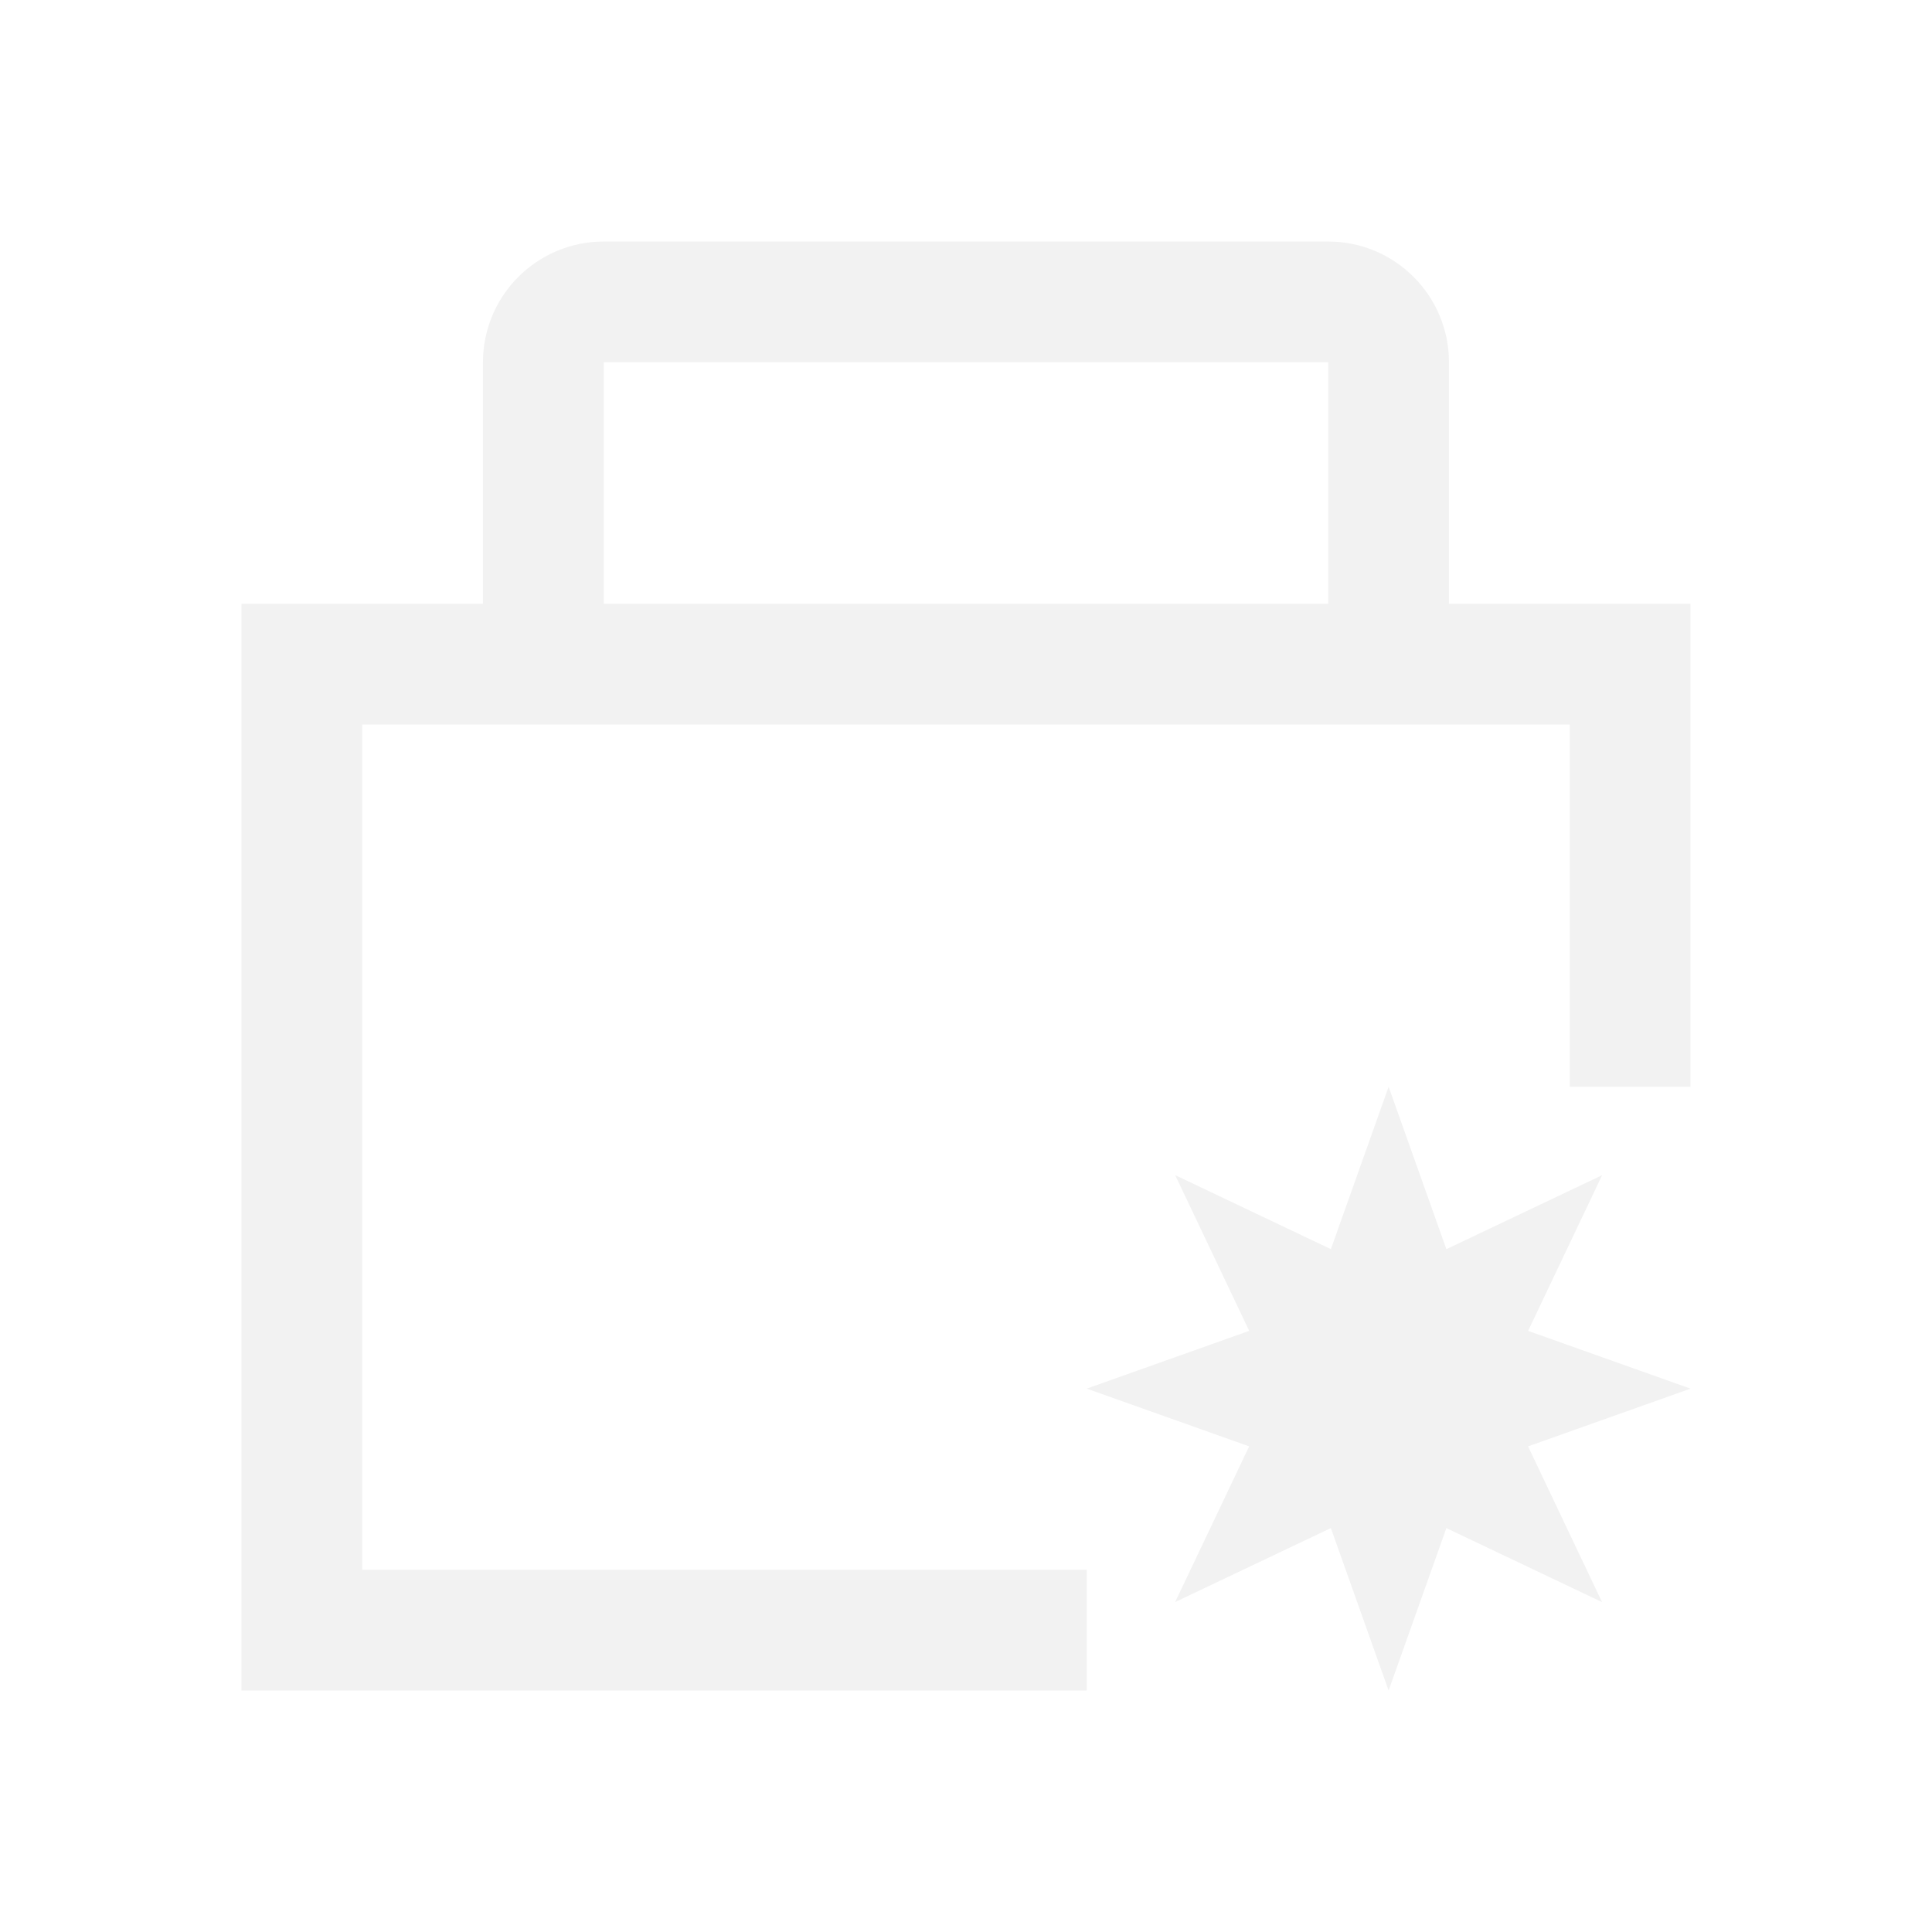
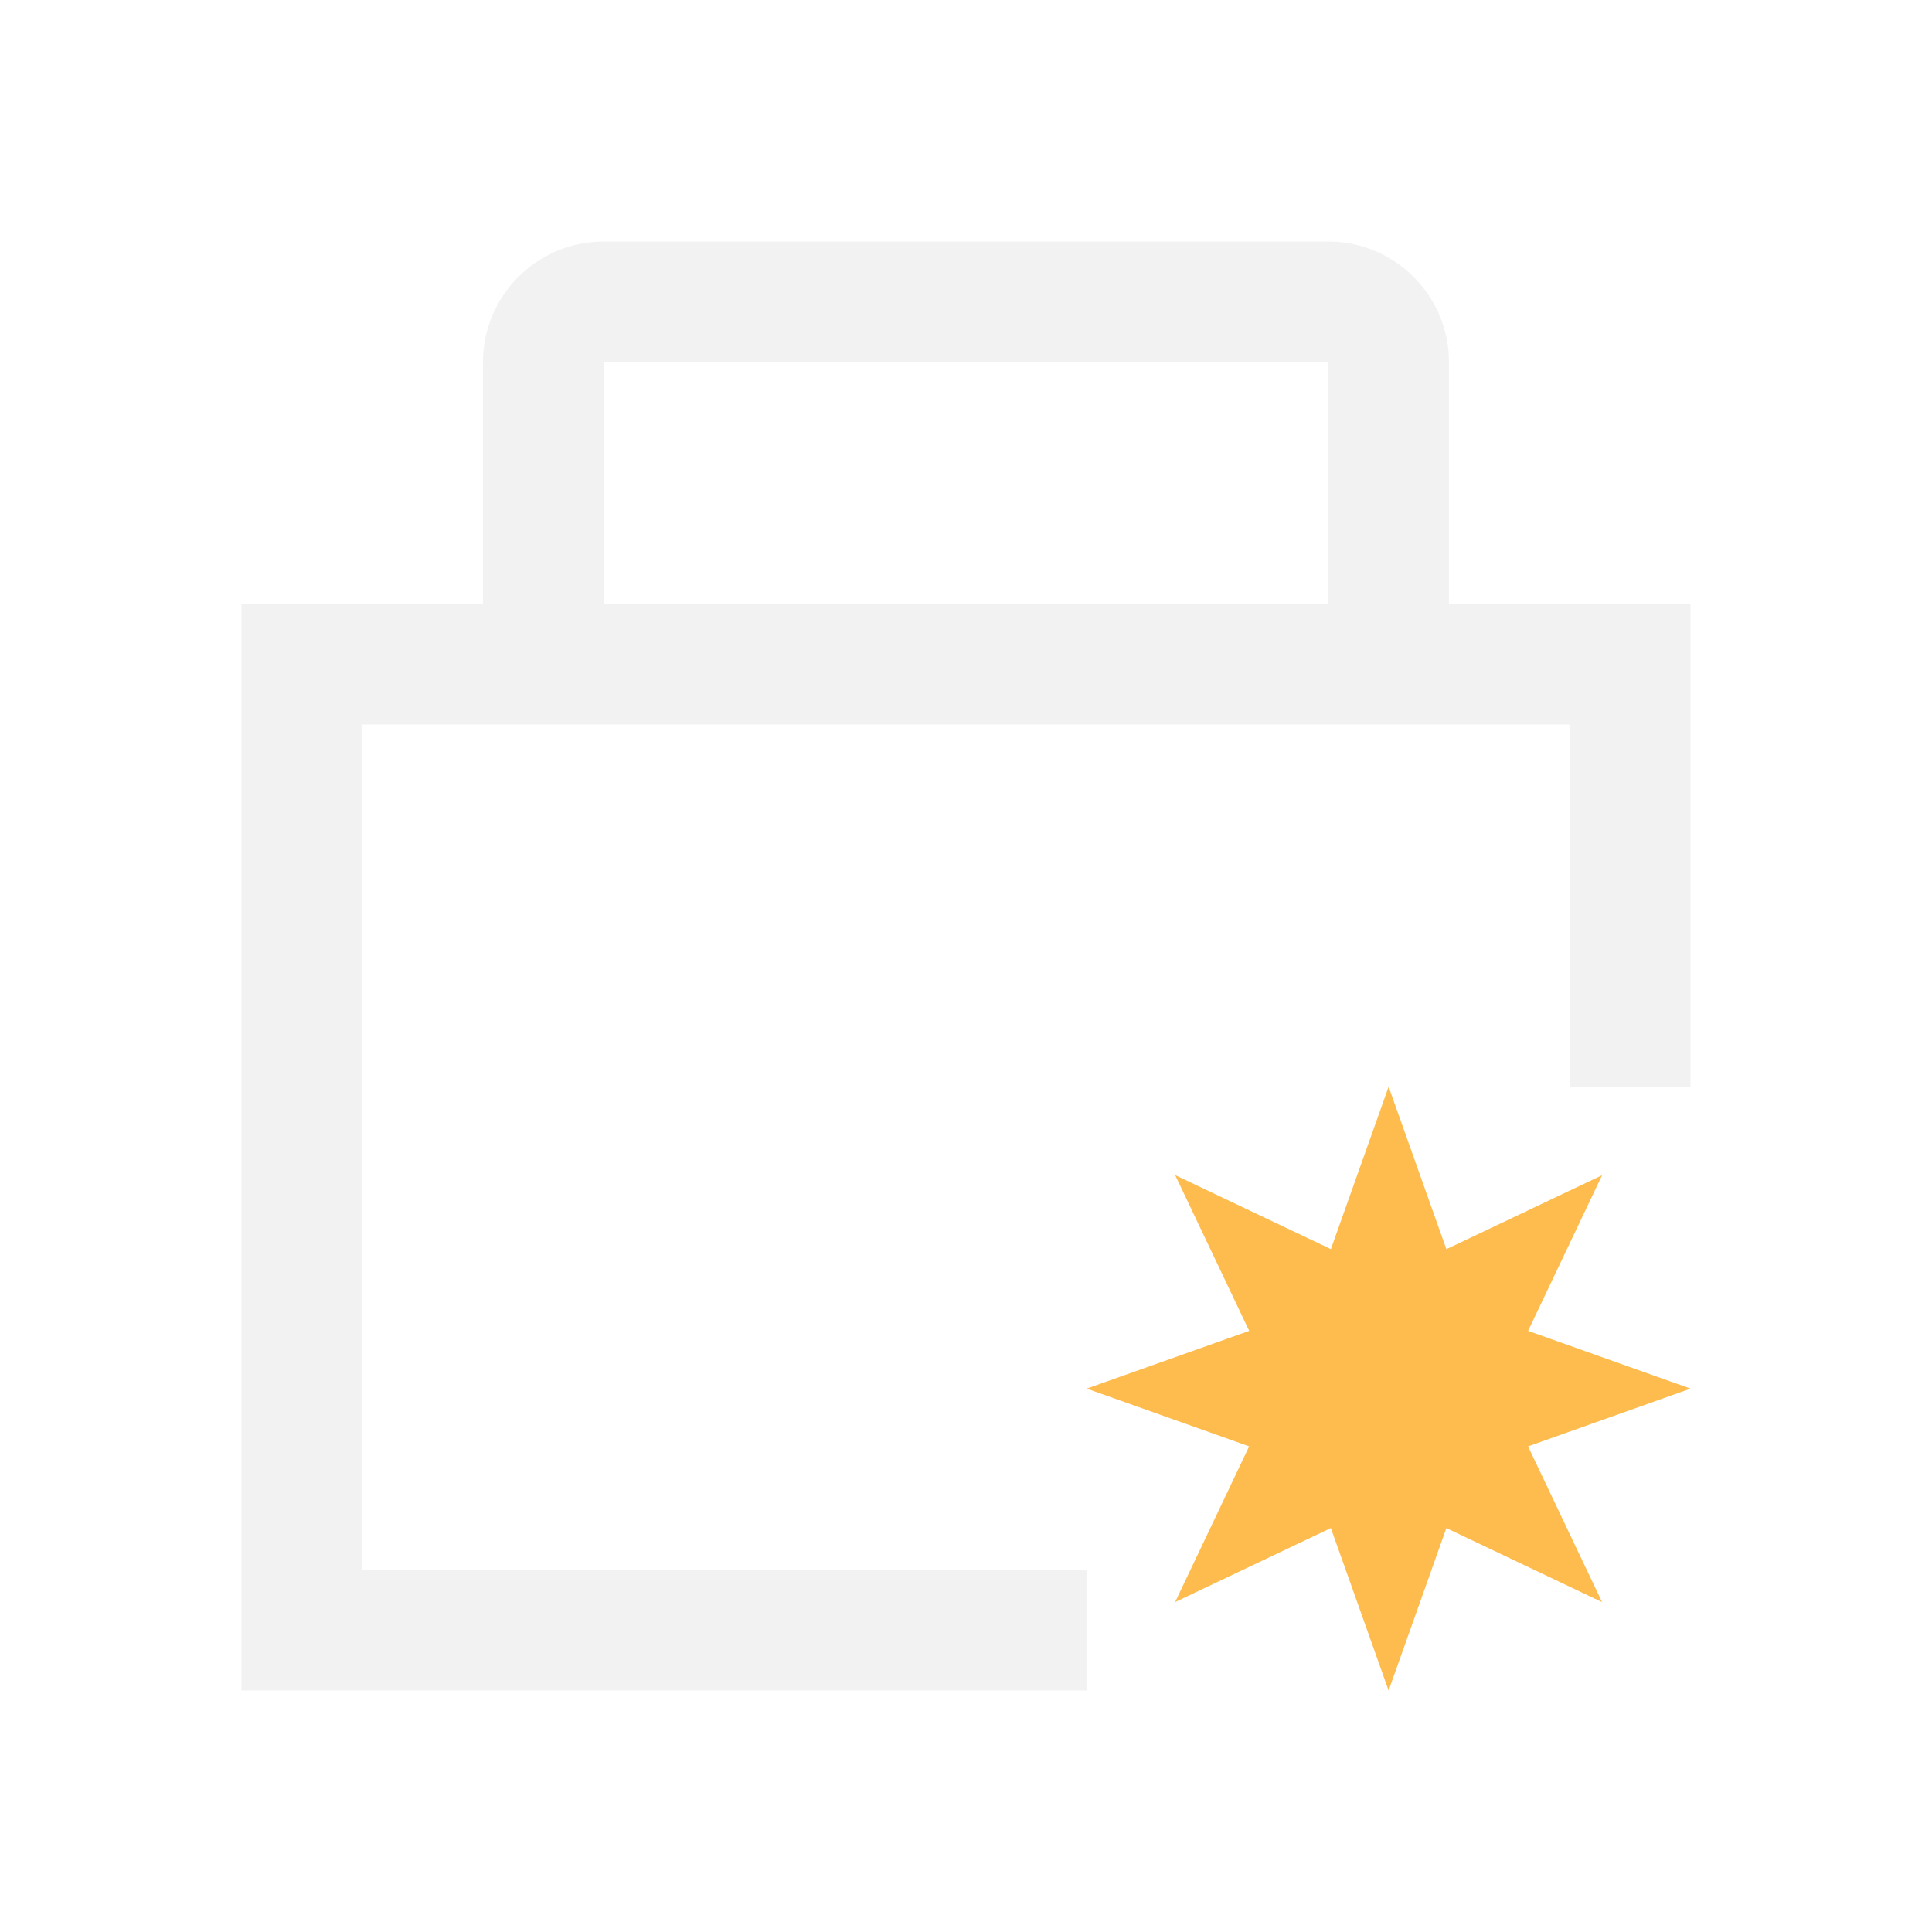
<svg xmlns="http://www.w3.org/2000/svg" width="16" height="16" id="svg3049" version="1.1">
  <defs id="defs12" />
  <g id="layer1" transform="translate(-421.7143,-531.7907)">
-     <path style="color:#f2f2f2;opacity:1;fill:currentColor;fill-opacity:1;stroke:none;stroke-width:2.8;stroke-miterlimit:4;stroke-dasharray:none;stroke-opacity:0.55" id="path4160" d="m 347.202,549.756 -3.066,0.245 0.556,3.025 -2.341,-1.994 -1.745,2.532 -0.245,-3.066 -3.025,0.556 1.994,-2.341 -2.532,-1.745 3.066,-0.245 -0.556,-3.025 2.341,1.994 1.745,-2.532 0.245,3.066 3.025,-0.556 -1.994,2.341 z" transform="matrix(0.4484198,-0.1201537,0.1201537,0.4484198,213.967,338.4869)" class="ColorScheme-Text" />
+     <path style="color:#f2f2f2;opacity:1;fill:#fdbc4d;fill-opacity:1;stroke:none;stroke-width:2.8;stroke-miterlimit:4;stroke-dasharray:none;stroke-opacity:0.55" id="path4160" d="m 347.202,549.756 -3.066,0.245 0.556,3.025 -2.341,-1.994 -1.745,2.532 -0.245,-3.066 -3.025,0.556 1.994,-2.341 -2.532,-1.745 3.066,-0.245 -0.556,-3.025 2.341,1.994 1.745,-2.532 0.245,3.066 3.025,-0.556 -1.994,2.341 z" transform="matrix(0.4484198,-0.1201537,0.1201537,0.4484198,213.967,338.4869)" class="ColorScheme-Text" />
    <path style="opacity:1;fill:#f2f2f2;fill-opacity:1;stroke:none;stroke-width:2;stroke-linecap:square;stroke-linejoin:miter;stroke-miterlimit:4;stroke-dasharray:none;stroke-opacity:1" d="m 426.714,533.791 a 1,1 0 0 0 -1,1 l 0,2 -2,0 0,9 7,0 0,-1 -6,0 0,-7 10,0 0,3 1,0 0,-4 -2,0 0,-2 a 1,1 0 0 0 -1,-1 l -6,0 z m 0,1 6,0 0,2 -6,0 0,-2 z" id="rect4499" />
  </g>
</svg>
